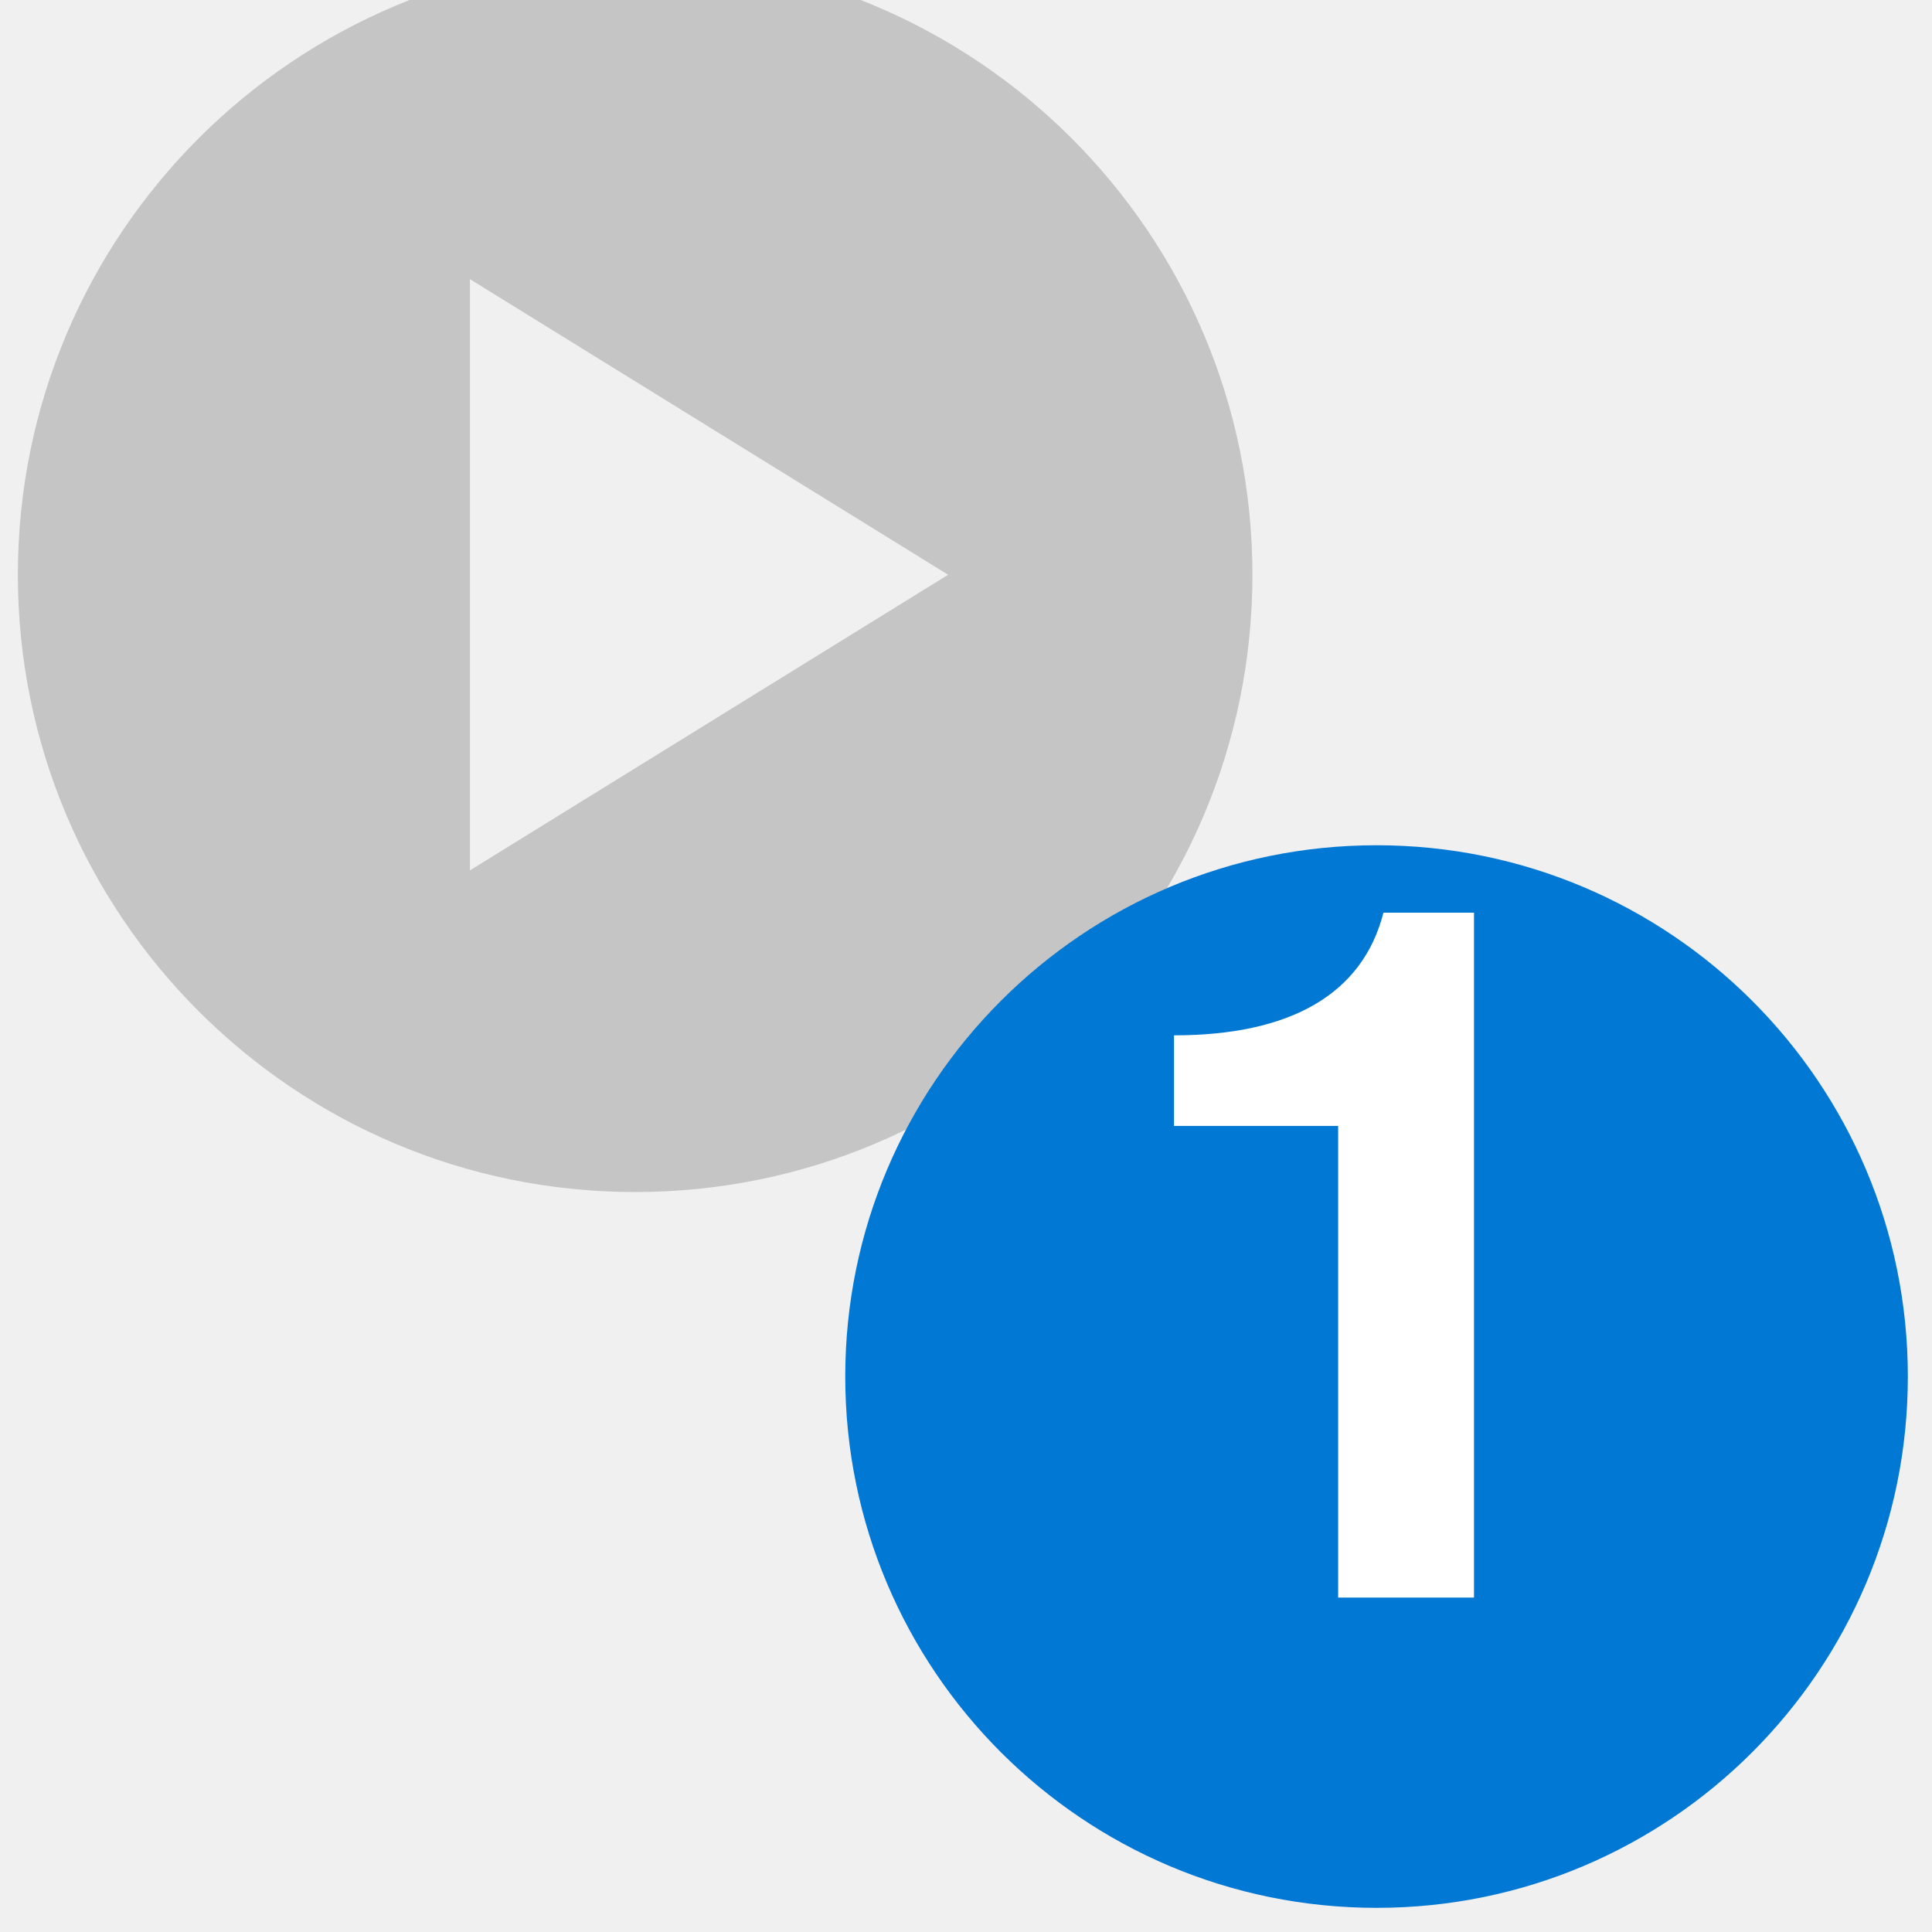
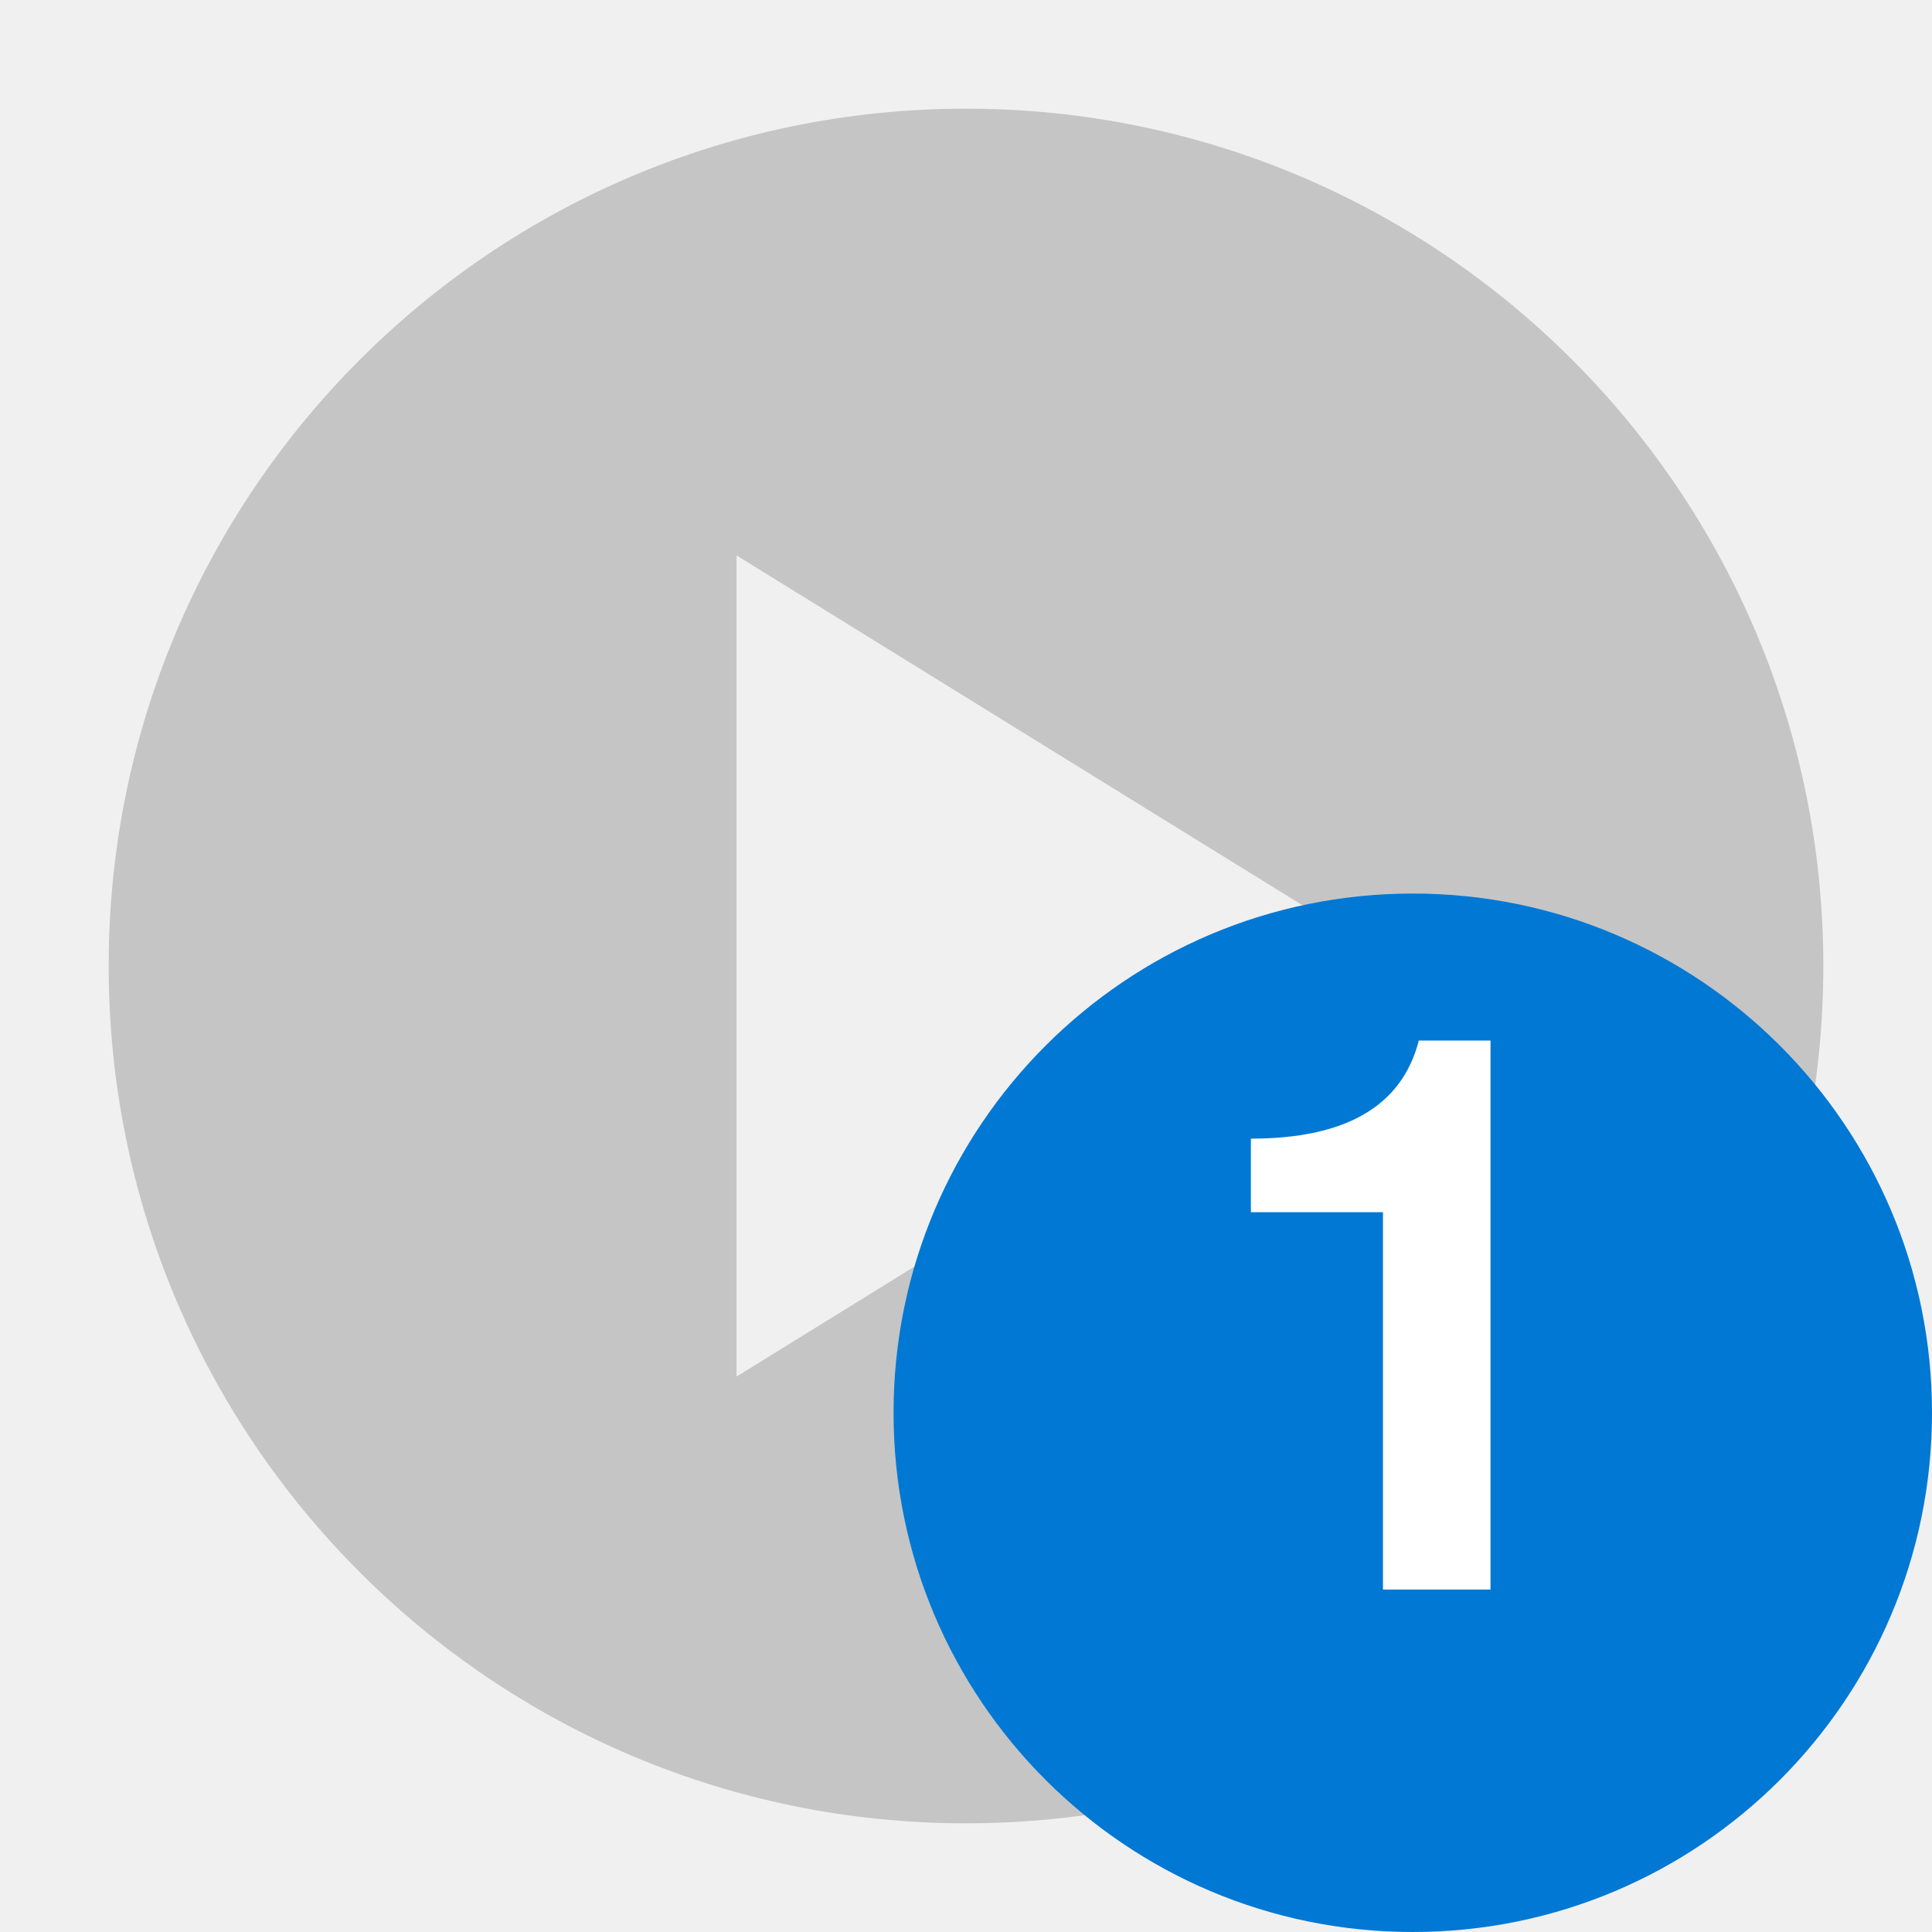
<svg xmlns="http://www.w3.org/2000/svg" width="16" height="16" viewBox="0 0 16 16">
-   <g transform="translate(-0.5 -1) scale(0.72)">
-     <path fill="#C5C5C5" fill-rule="evenodd" d="M8 0.9a7.1 7.1 0 1 0 0 14.2A7.1 7.1 0 0 0 8 0.9zM6.1 4.6 11.6 8l-5.5 3.4z" />
-   </g>
-   <circle cx="11.4" cy="11.4" r="4.4" fill="#0078D4" />
-   <text x="11.4" y="11.4" text-anchor="middle" dominant-baseline="central" fill="#FFFFFF" font-family="-apple-system, BlinkMacSystemFont, 'Segoe UI', Helvetica, Arial, sans-serif" font-size="8" font-weight="700">1</text>
+   <path fill="#C5C5C5" fill-rule="evenodd" d="M8 0.9a7.1 7.1 0 1 0 0 14.2A7.1 7.1 0 0 0 8 0.9zM6.1 4.6 11.6 8l-5.5 3.4z" />
+   <circle cx="11.7" cy="11.7" r="4.3" fill="#0078D4" />
+   <text x="11.7" y="11.7" text-anchor="middle" dominant-baseline="central" fill="#FFFFFF" font-family="-apple-system, BlinkMacSystemFont, 'Segoe UI', Helvetica, Arial, sans-serif" font-size="6.4" font-weight="700">1</text>
</svg>
